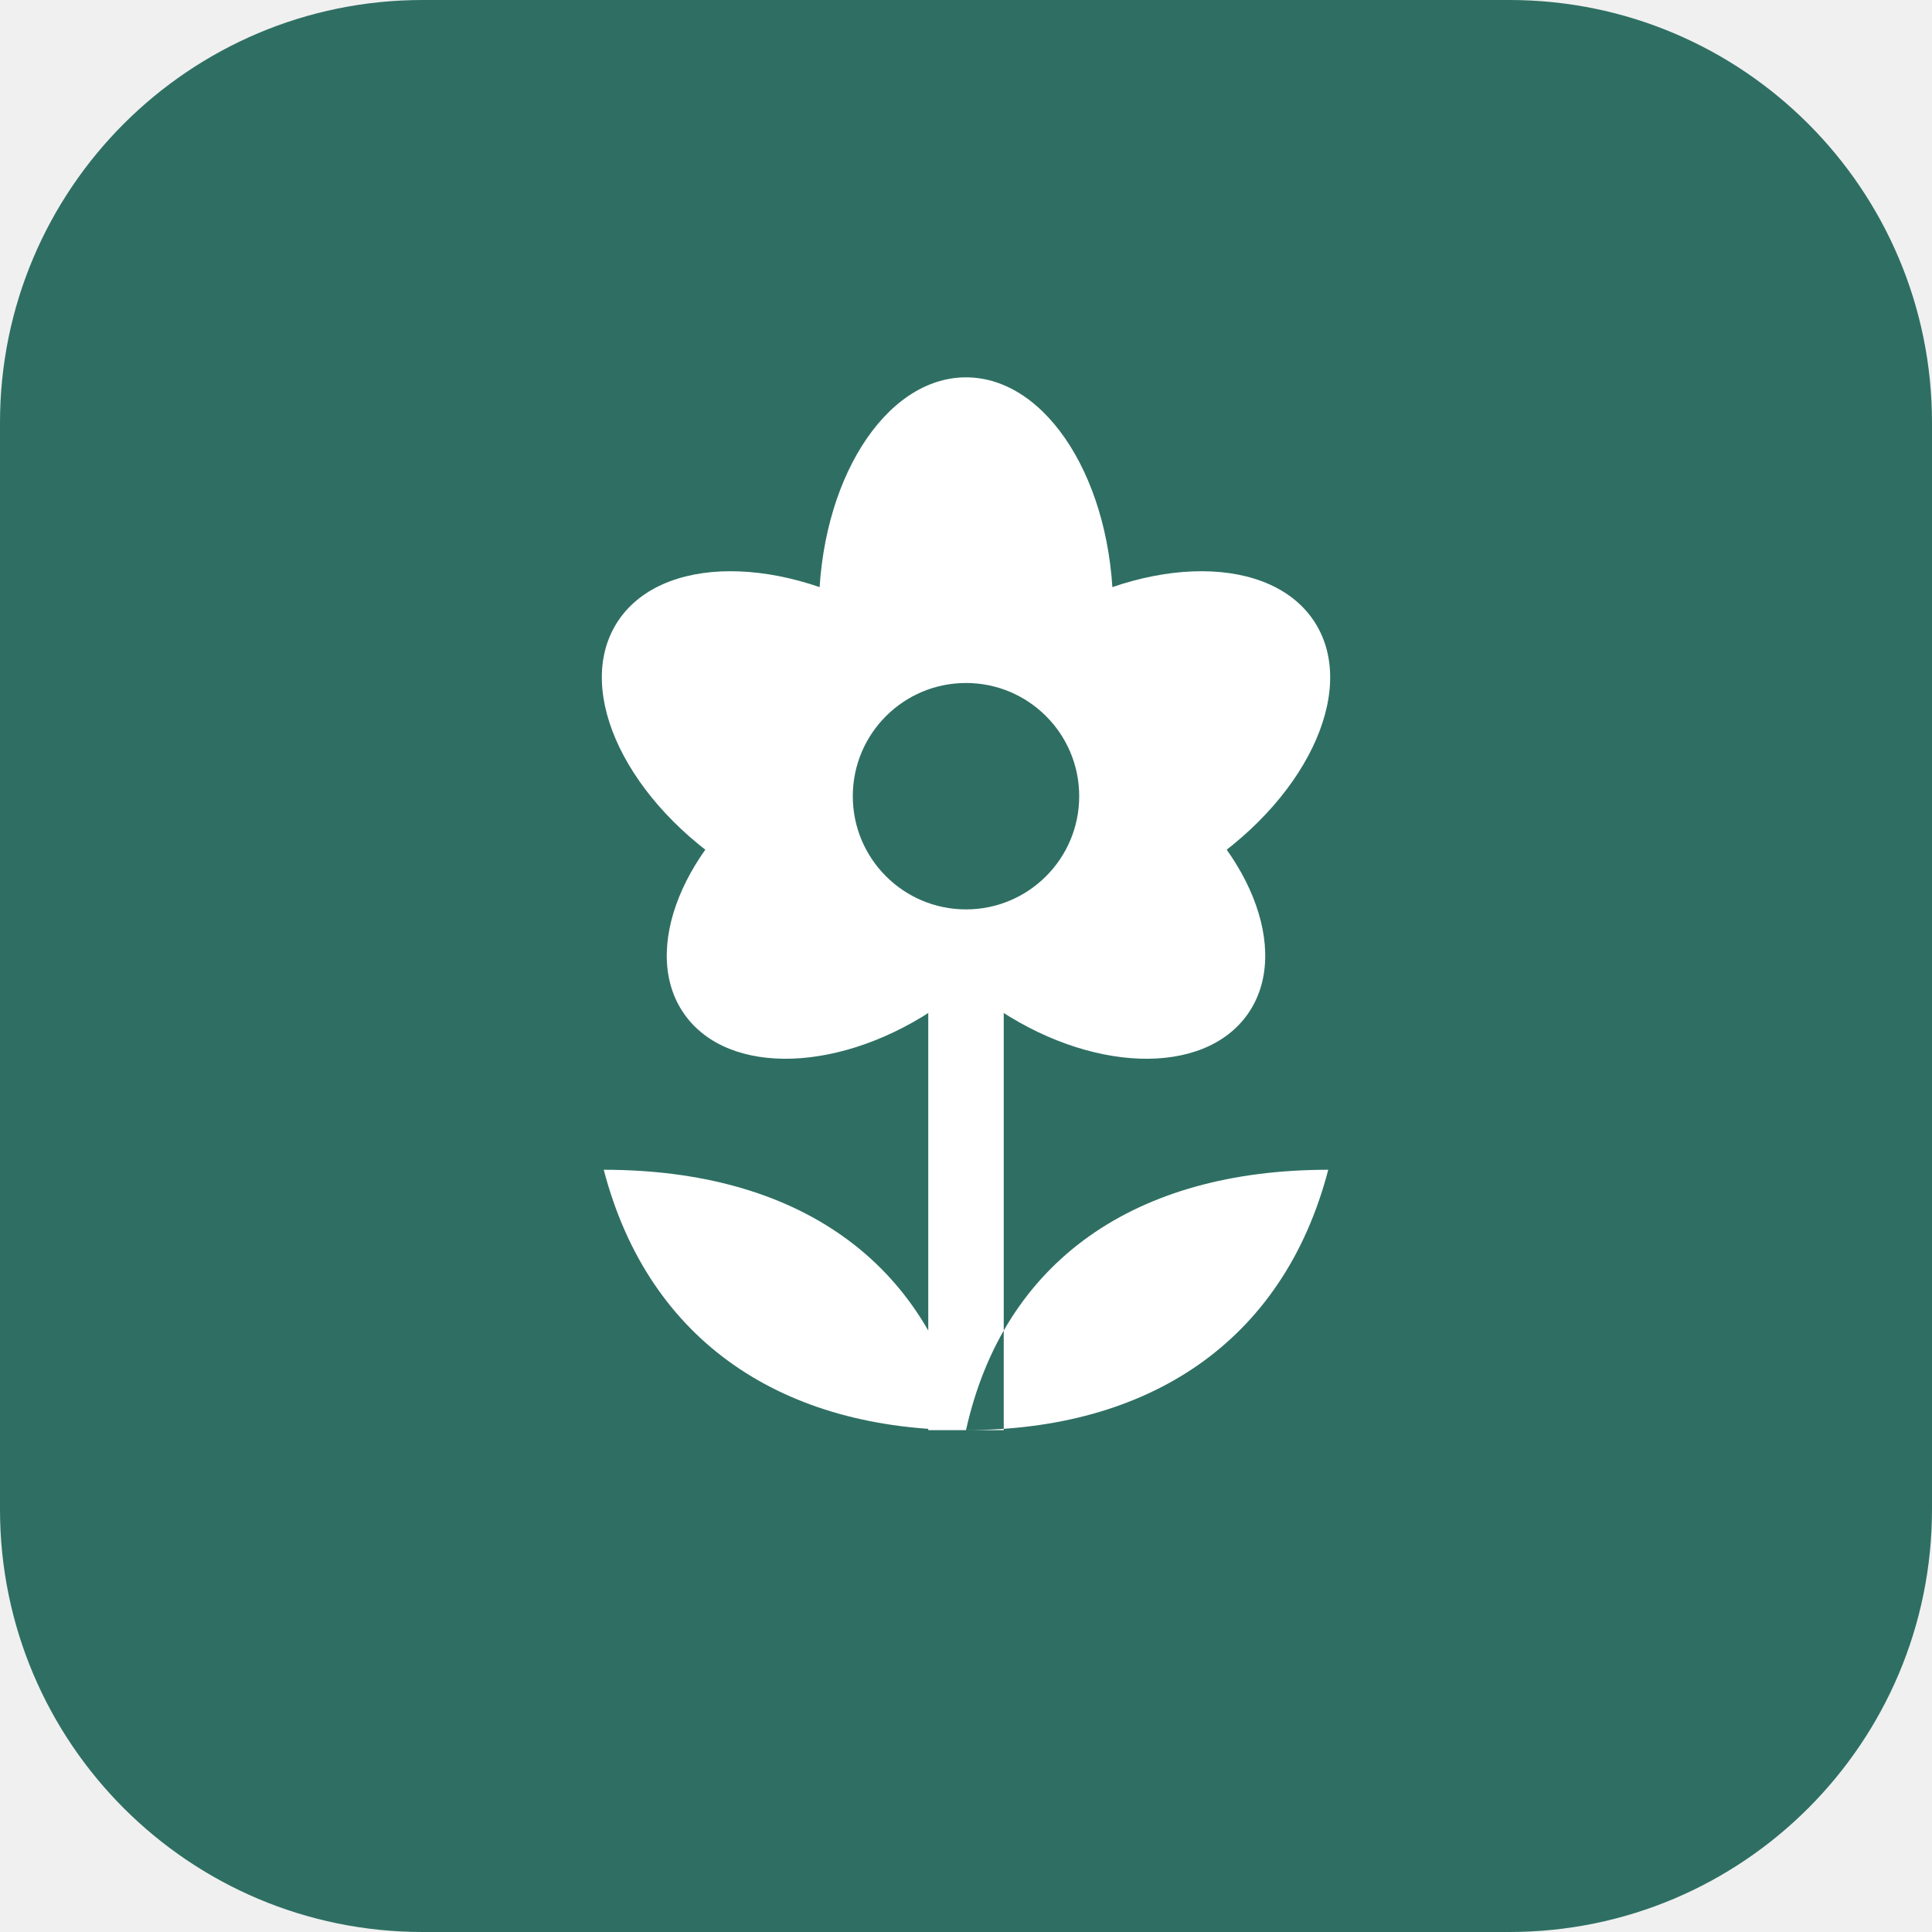
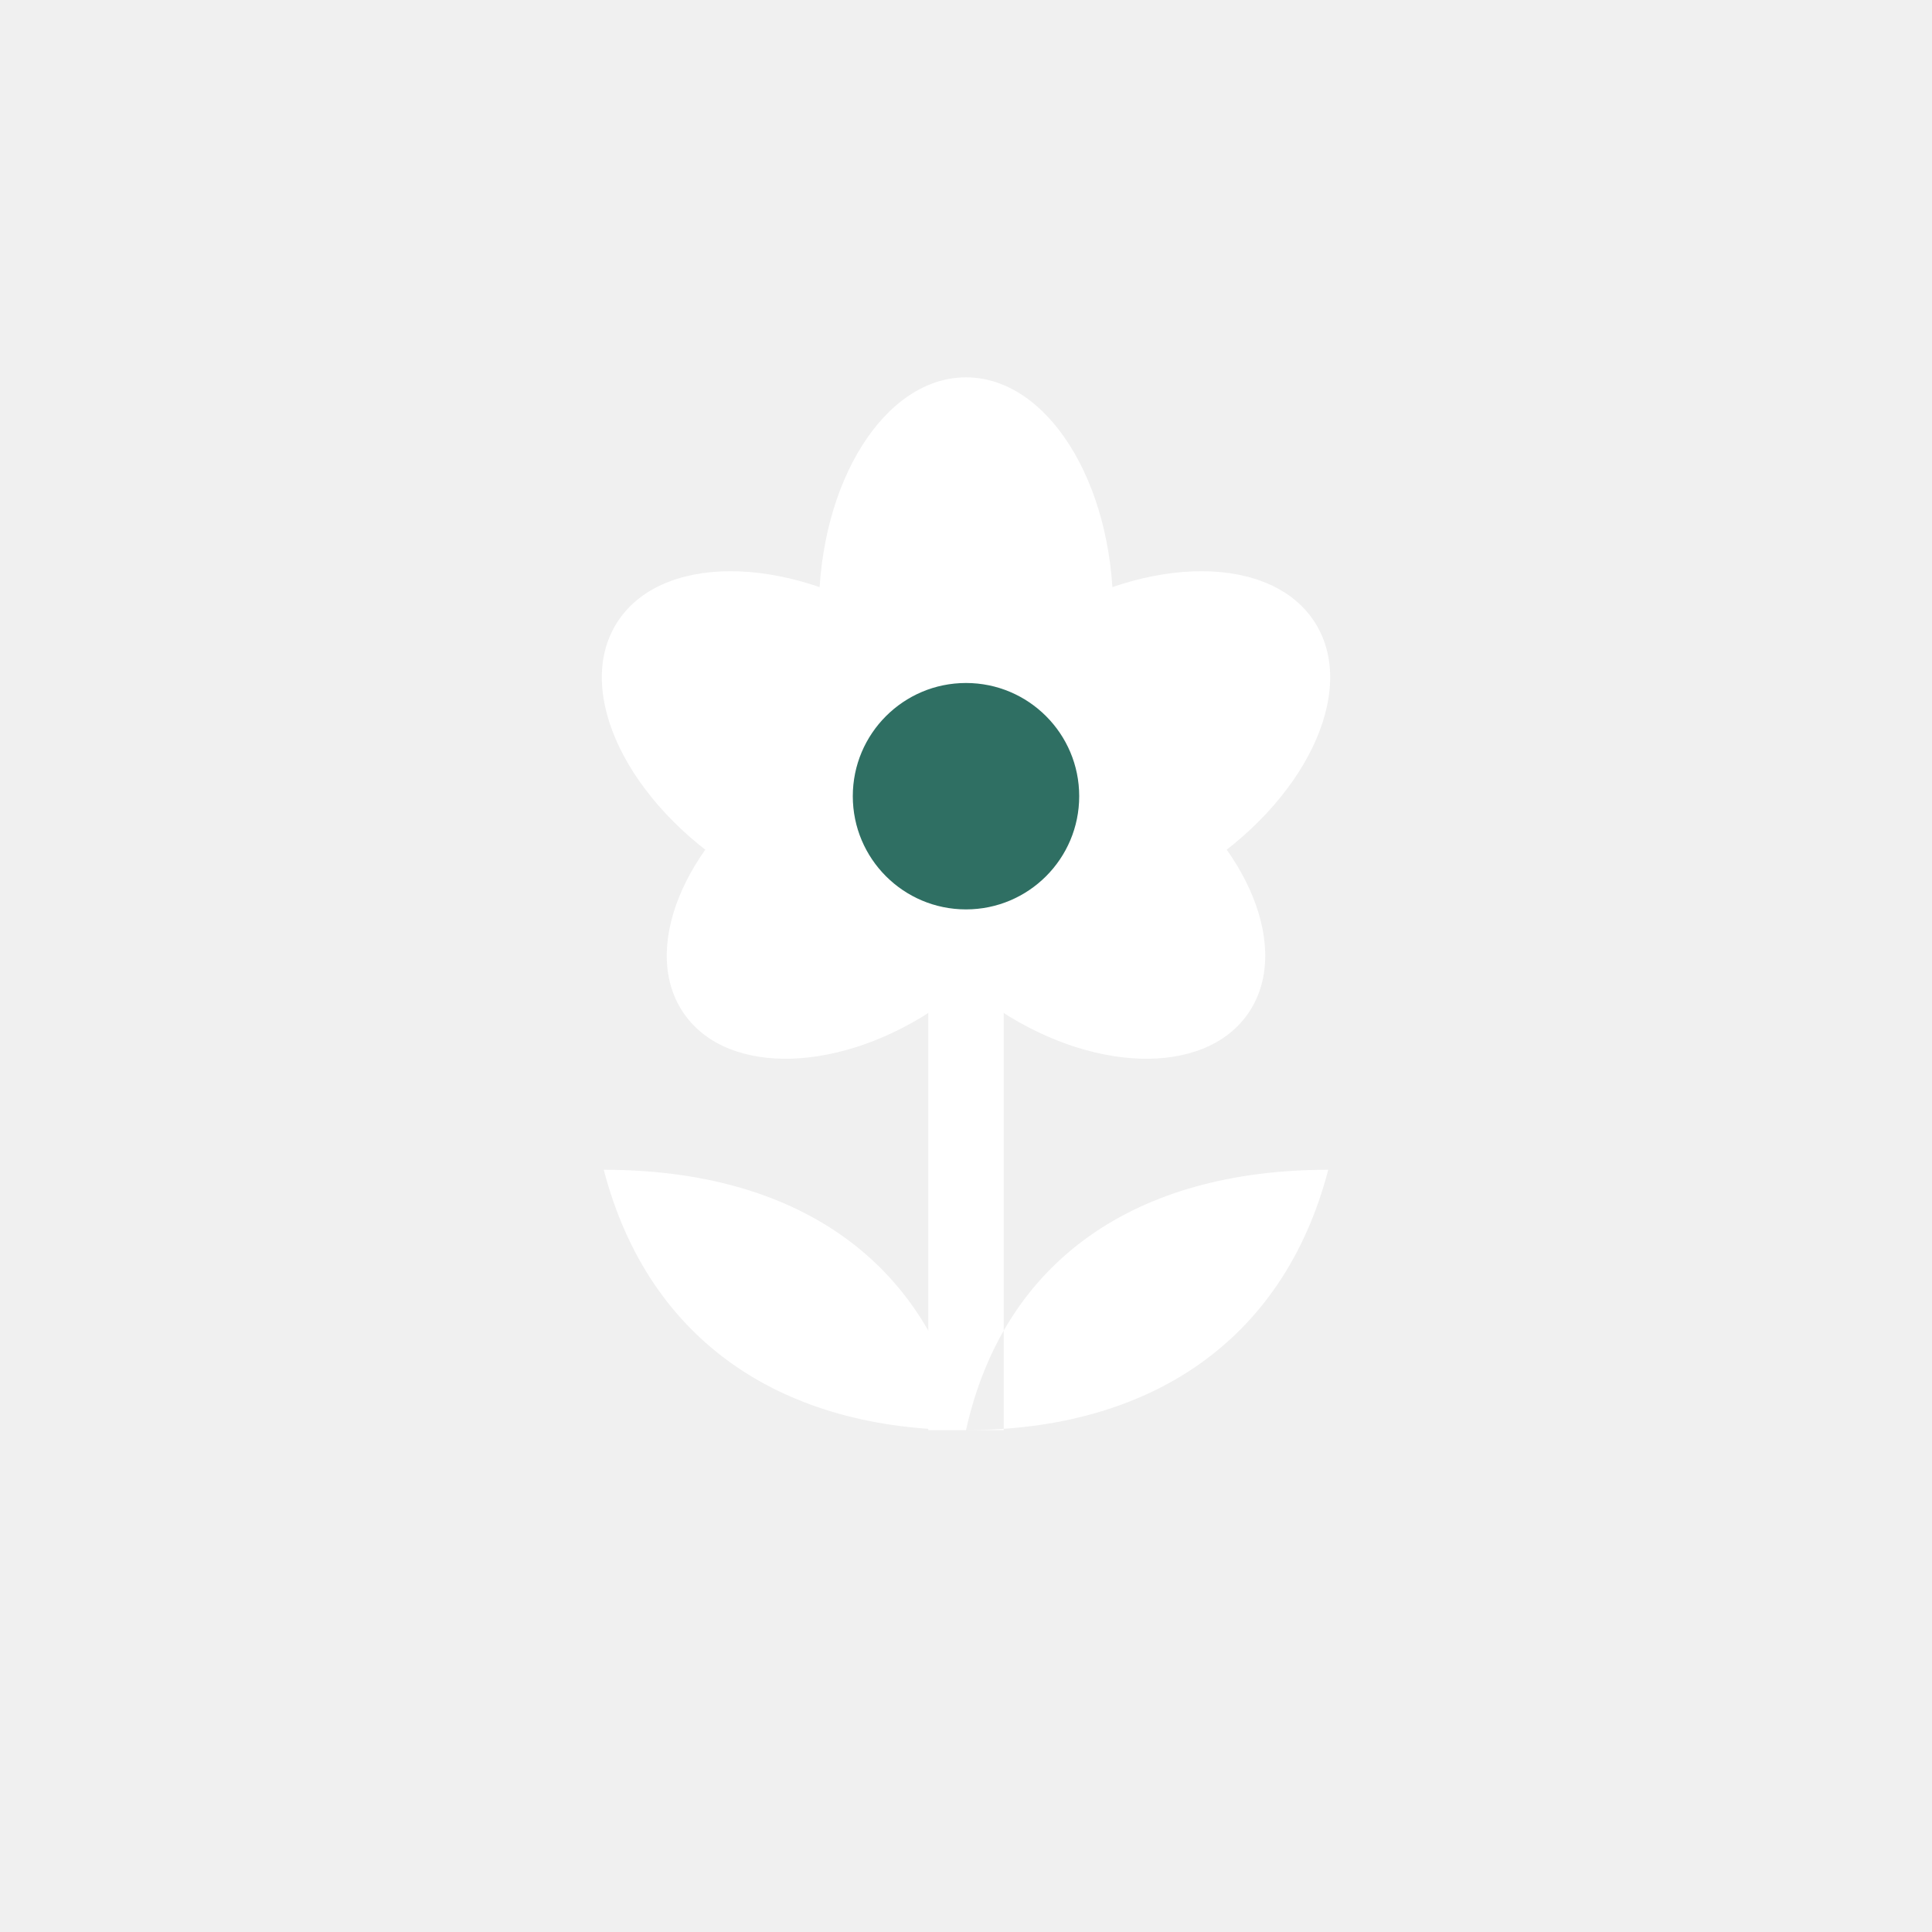
<svg xmlns="http://www.w3.org/2000/svg" width="512" height="512" viewBox="0 0 512 512">
-   <rect width="512" height="512" rx="112" fill="#2f6f63" />
  <path fill="#ffffff" d="M246 225h20v154h-20zM256 379c-48 0-84-23-96-69c51 0 86 24 96 69M256 379c48 0 84-23 96-69c-51 0-86 24-96 69" />
  <ellipse cx="256" cy="162" rx="39" ry="62" fill="#ffffff" />
  <ellipse cx="216" cy="198" rx="39" ry="62" fill="#ffffff" transform="rotate(-58 216 198)" />
  <ellipse cx="296" cy="198" rx="39" ry="62" fill="#ffffff" transform="rotate(58 296 198)" />
  <ellipse cx="228" cy="236" rx="37" ry="57" fill="#ffffff" transform="rotate(-125 228 236)" />
  <ellipse cx="284" cy="236" rx="37" ry="57" fill="#ffffff" transform="rotate(125 284 236)" />
  <circle cx="256" cy="211" r="30" fill="#2f6f63" />
</svg>
